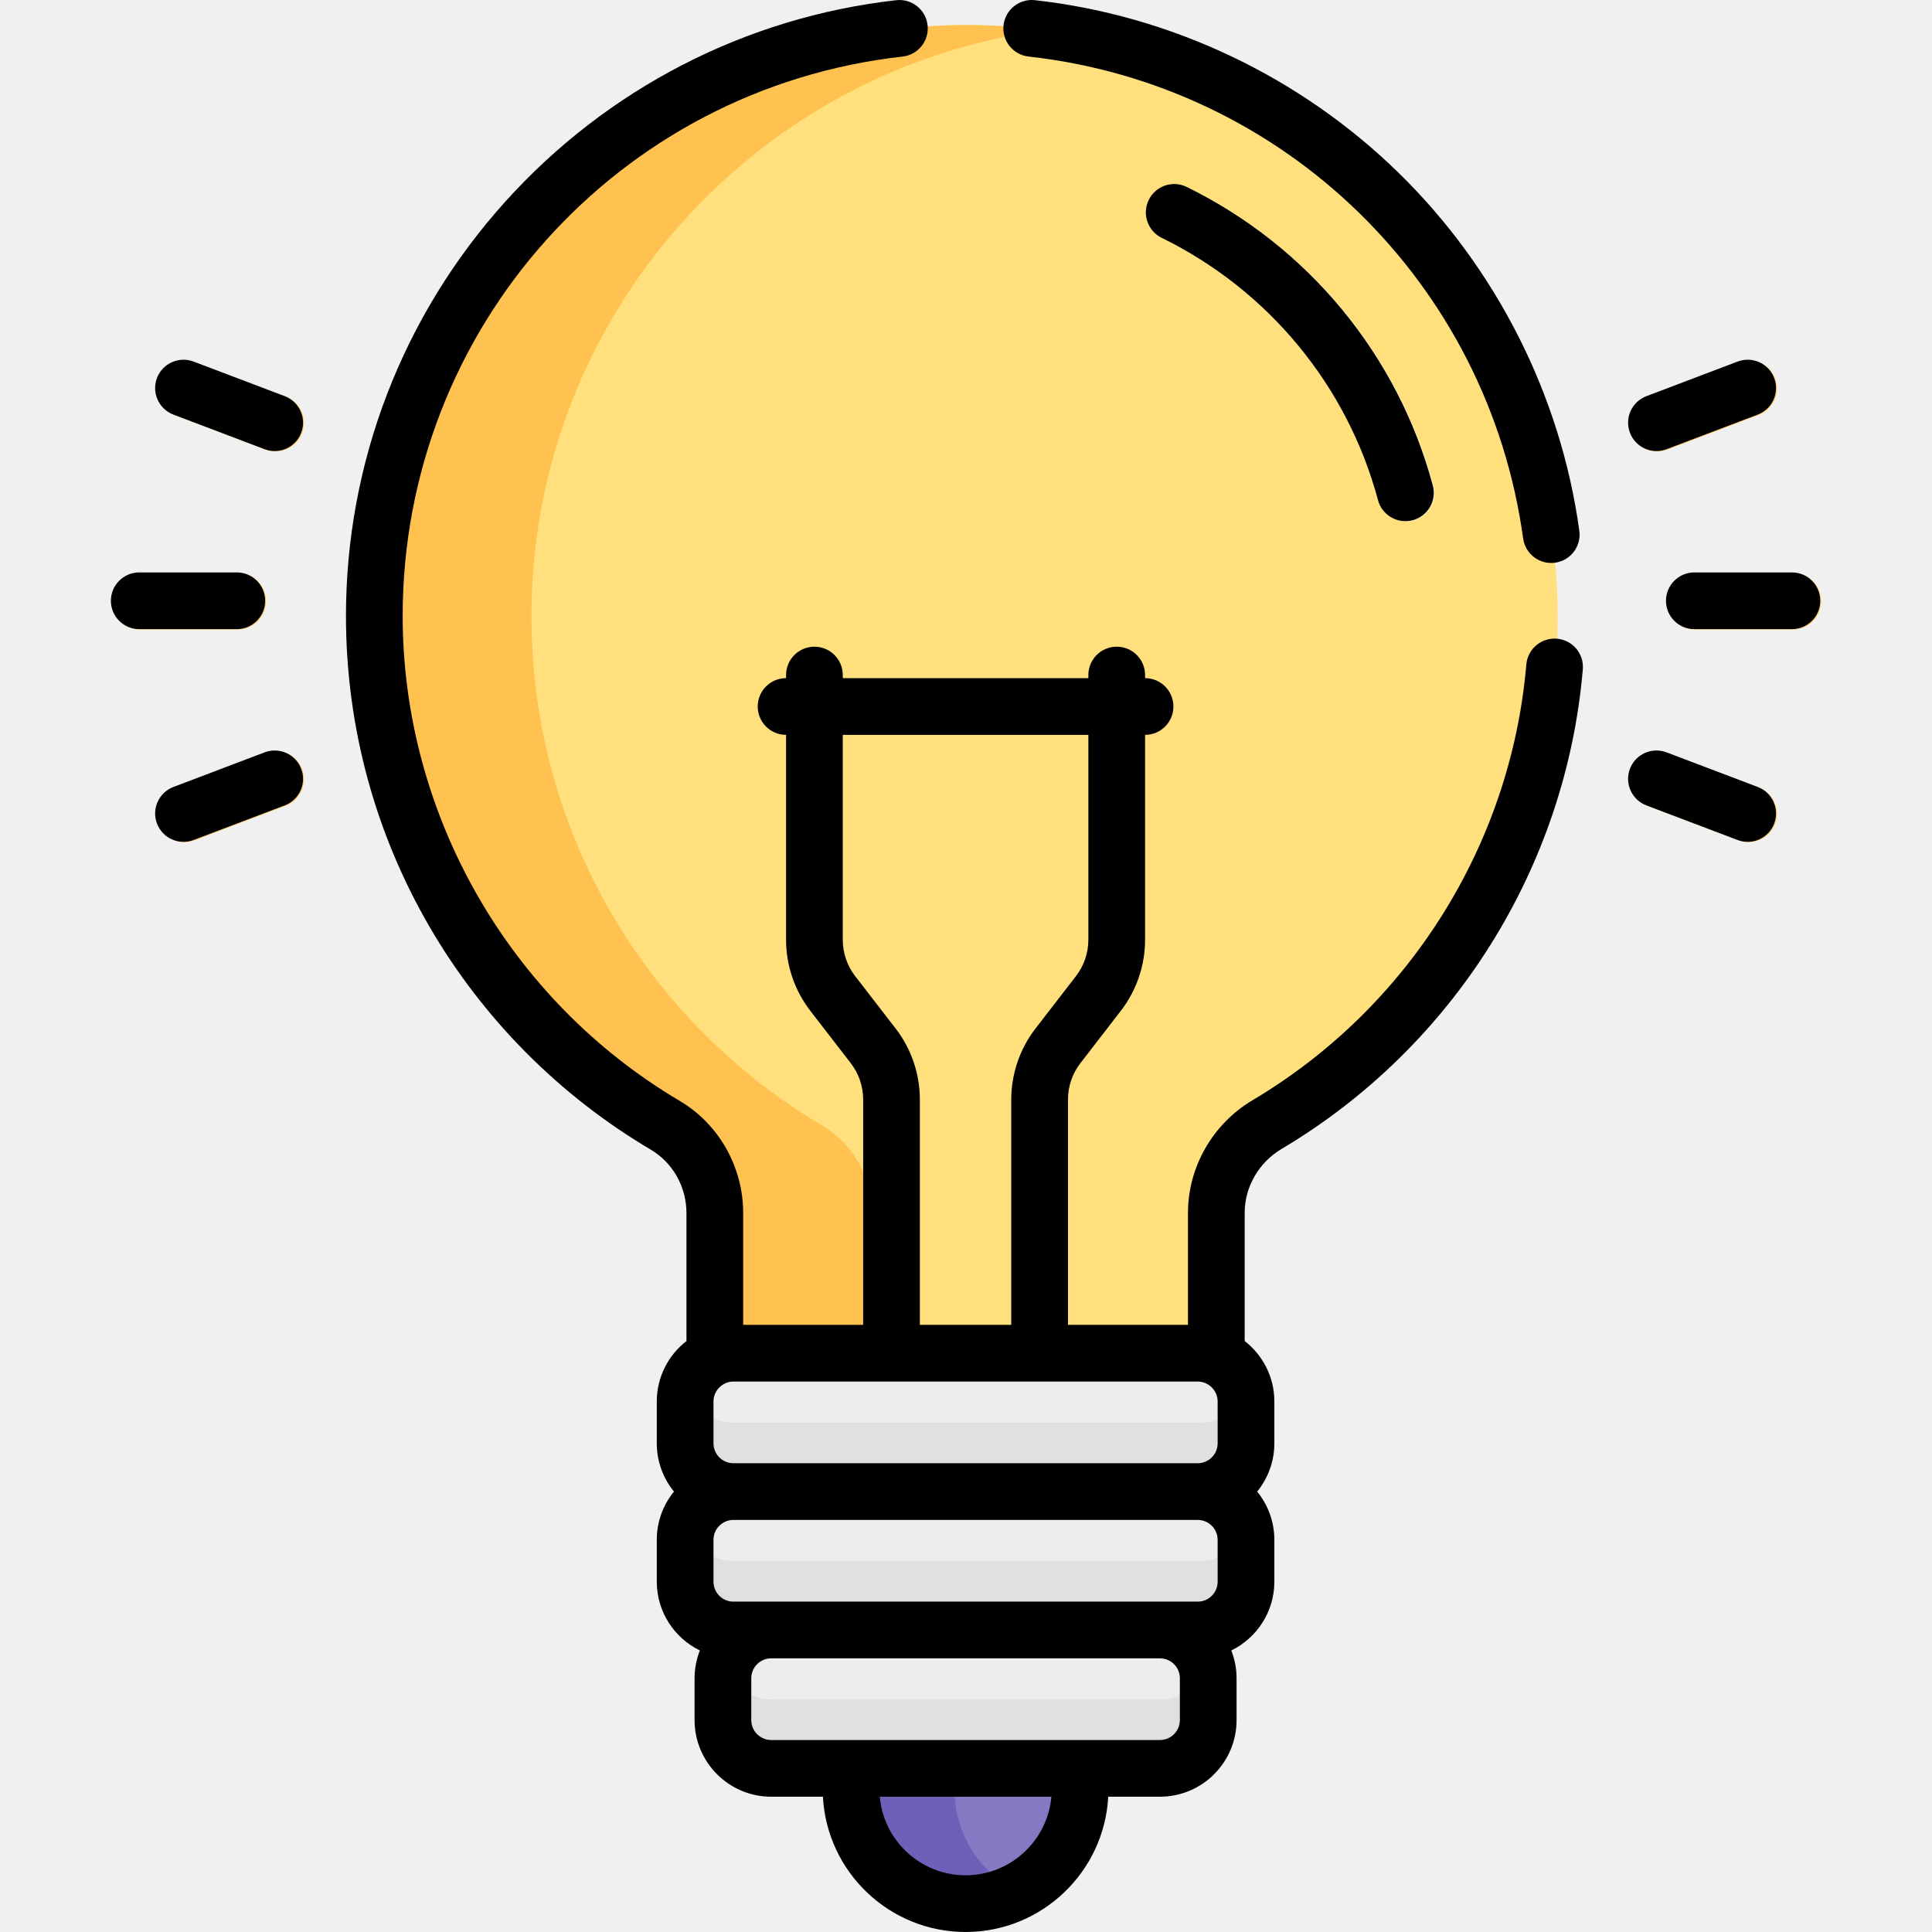
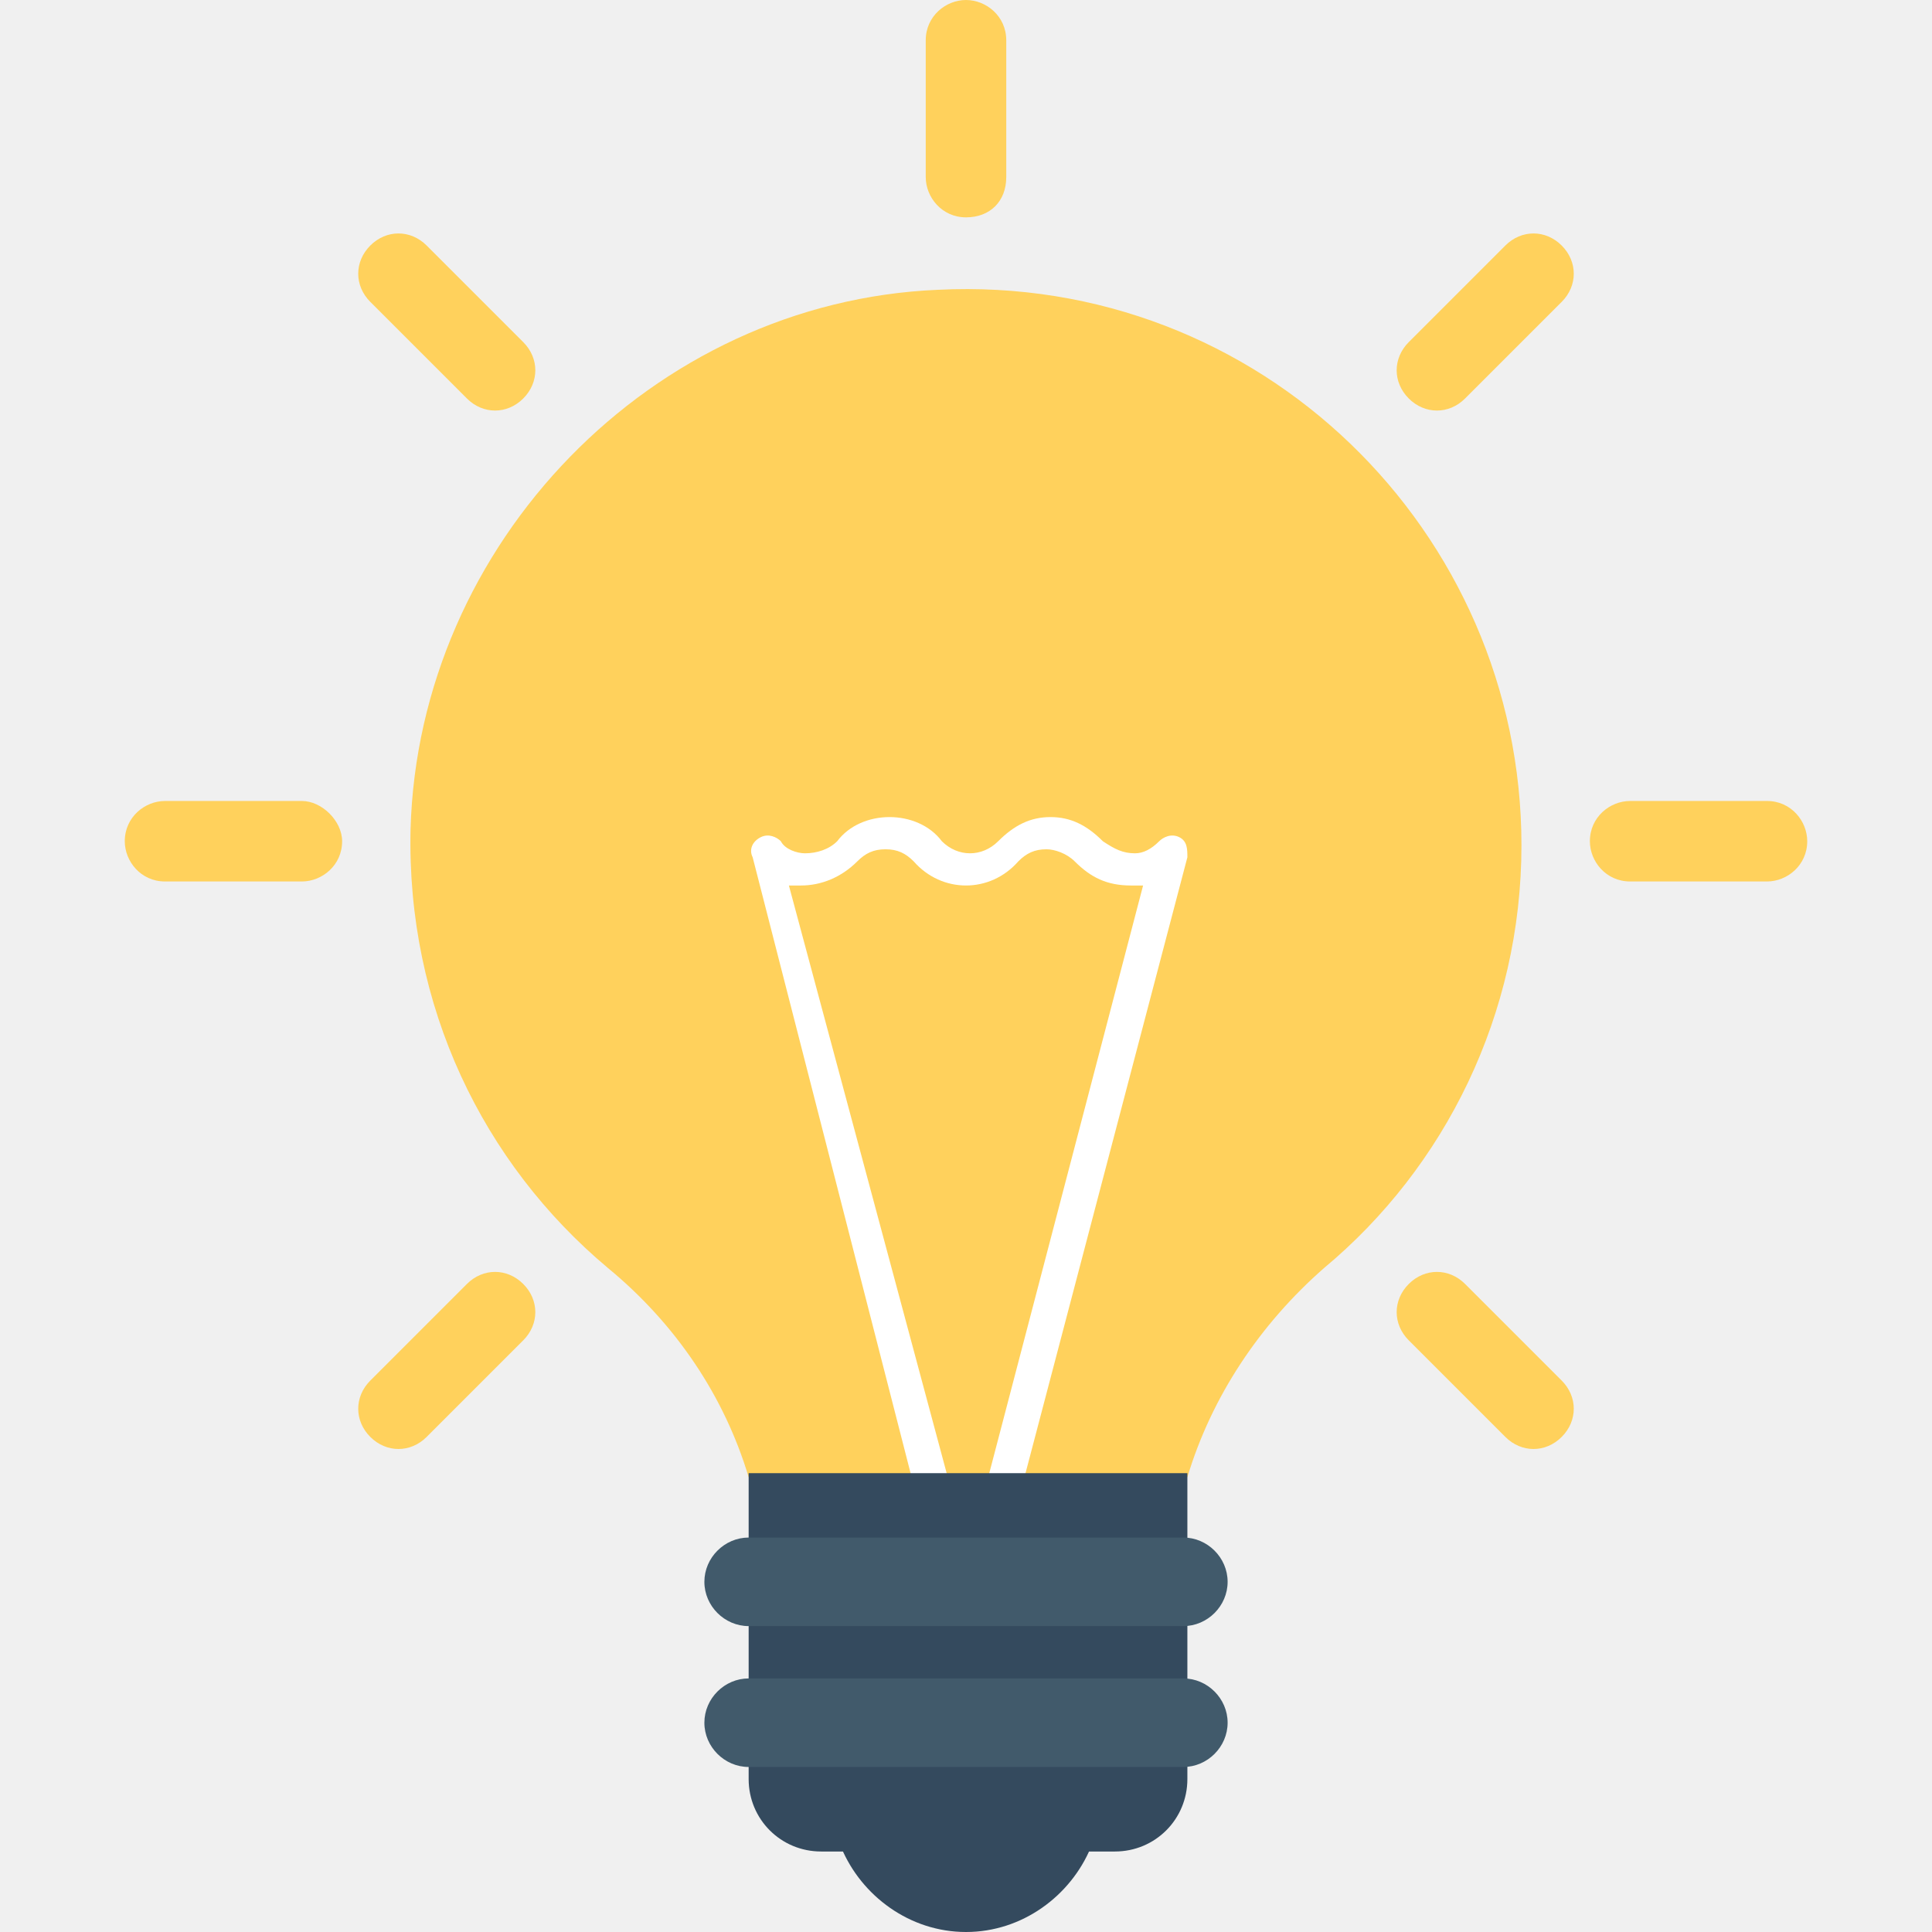
- <svg xmlns="http://www.w3.org/2000/svg" version="1.1" width="512" height="512" x="0" y="0" viewBox="0 0 511.026 511.026" style="enable-background:new 0 0 512 512" xml:space="preserve" class="">
+ <svg xmlns="http://www.w3.org/2000/svg" version="1.1" width="512" height="512" x="0" y="0" viewBox="0 0 512 512" style="enable-background:new 0 0 512 512" xml:space="preserve" class="">
  <g>
+     <path style="" d="M314.667,391.467c6.4-21.333,19.2-40.533,36.267-55.467c32-26.667,52.267-67.2,52.267-112  c0-83.2-69.333-151.467-154.667-147.2C172.8,80,110.933,144,108.8,219.733C107.733,266.667,128,308.267,161.067,336  C179.2,350.933,192,370.133,198.4,391.467L314.667,391.467L314.667,391.467z" fill="#ffd15c" data-original="#ffd15c" class="" />
+     <path style="" d="M242.133,393.6h9.6l-42.667-158.933c1.067,0,2.133,0,3.2,0c5.333,0,10.667-2.133,14.933-6.4  c2.133-2.133,4.267-3.2,7.467-3.2c3.2,0,5.333,1.067,7.467,3.2c7.467,8.533,20.267,8.533,27.733,0c2.133-2.133,4.267-3.2,7.467-3.2  c2.133,0,5.333,1.067,7.467,3.2c4.267,4.267,8.533,6.4,14.933,6.4c1.067,0,2.133,0,3.2,0l-41.6,158.933h9.6l43.733-166.4  c0-2.133,0-4.267-2.133-5.333c-2.133-1.067-4.267,0-5.333,1.067c-2.133,2.133-4.267,3.2-6.4,3.2c-3.2,0-5.333-1.067-8.533-3.2  c-4.267-4.267-8.533-6.4-13.867-6.4s-9.6,2.133-13.867,6.4s-10.667,4.267-14.933,0c-3.2-4.267-8.533-6.4-13.867-6.4l0,0  c-5.333,0-10.667,2.133-13.867,6.4c-2.133,2.133-5.333,3.2-8.533,3.2c-2.133,0-5.333-1.067-6.4-3.2  c-1.067-1.067-3.2-2.133-5.333-1.067c-2.133,1.067-3.2,3.2-2.133,5.333L242.133,393.6z" fill="#ffffff" data-original="#ffffff" />
    <g>
-       <g>
-         <path d="m255.835 6.622c-86.288-.113-156.599 70.103-156.598 156.391.001 57.362 30.889 107.503 76.936 134.717 8.177 4.833 13.126 13.689 13.126 23.187v38.092c1.514-.633 3.174-.984 4.917-.984h122.822c1.743 0 3.403.352 4.917.984v-38.094c0-9.61 5.134-18.44 13.398-23.347 45.897-27.251 76.664-77.307 76.664-134.558 0-86.301-69.906-156.275-156.182-156.388z" fill="#ffe07d" data-original="#ffe07d" class="" />
-         <g>
-           <path d="m230.632 320.918c0-9.498-4.949-18.355-13.125-23.187-46.047-27.214-76.936-77.355-76.936-134.717-.001-79.226 59.273-144.893 135.762-155.027-6.708-.887-13.549-1.356-20.498-1.365-86.288-.113-156.599 70.103-156.598 156.391.001 57.362 30.889 107.503 76.936 134.717 8.177 4.833 13.126 13.689 13.126 23.187v38.092c1.513-.633 3.174-.984 4.917-.984h36.416z" fill="#ffc250" data-original="#ffc250" class="" />
-         </g>
-         <g>
-           <path d="m364.724 132.391c-8.116-30.245-28.967-55.533-57.207-69.38-3.719-1.824-5.256-6.317-3.432-10.036 1.823-3.719 6.318-5.255 10.036-3.432 32.128 15.753 55.853 44.534 65.091 78.96 1.074 4-1.299 8.114-5.3 9.188-3.998 1.073-8.114-1.297-9.188-5.3z" fill="#ffeac8" data-original="#ffeac8" />
-         </g>
-         <path d="m225.341 467.843v5.495c0 16.658 13.629 30.287 30.286 30.287 16.657 0 30.286-13.629 30.286-30.287v-5.495z" fill="#8479c2" data-original="#8479c2" class="" />
-         <path d="m252.452 473.337v-5.495h-27.112v5.495c0 16.658 13.629 30.287 30.286 30.287 4.866 0 9.47-1.17 13.556-3.232-9.897-4.997-16.73-15.264-16.73-27.055z" fill="#6e60b8" data-original="#6e60b8" />
-         <g>
-           <path d="m62.859 166.508h-25.8c-4.142 0-7.5-3.358-7.5-7.5s3.358-7.5 7.5-7.5h25.8c4.142 0 7.5 3.358 7.5 7.5s-3.358 7.5-7.5 7.5z" fill="#ffc250" data-original="#ffc250" class="" />
-         </g>
-         <g>
-           <path d="m70.223 118.914-24.122-9.155c-3.873-1.47-5.821-5.801-4.351-9.673s5.8-5.819 9.673-4.351l24.122 9.155c3.873 1.47 5.821 5.801 4.351 9.673-1.469 3.87-5.797 5.82-9.673 4.351z" fill="#ffc250" data-original="#ffc250" class="" />
-         </g>
-         <g>
-           <path d="m41.75 217.93c-1.47-3.873.479-8.204 4.351-9.673l24.122-9.155c3.871-1.469 8.203.478 9.673 4.351s-.479 8.204-4.351 9.673l-24.122 9.155c-3.874 1.469-8.203-.479-9.673-4.351z" fill="#ffc250" data-original="#ffc250" class="" />
-         </g>
-         <g>
-           <path d="m474.195 166.508h-25.801c-4.142 0-7.5-3.358-7.5-7.5s3.358-7.5 7.5-7.5h25.801c4.142 0 7.5 3.358 7.5 7.5s-3.358 7.5-7.5 7.5z" fill="#ffc250" data-original="#ffc250" class="" />
-         </g>
-         <g>
-           <path d="m431.358 114.563c-1.47-3.873.479-8.204 4.351-9.673l24.122-9.155c3.871-1.468 8.203.478 9.673 4.351s-.479 8.204-4.351 9.673l-24.122 9.155c-3.873 1.469-8.203-.479-9.673-4.351z" fill="#ffc250" data-original="#ffc250" class="" />
-         </g>
-         <g>
-           <path d="m459.832 222.281-24.122-9.155c-3.873-1.47-5.821-5.801-4.351-9.673s5.8-5.82 9.673-4.351l24.122 9.155c3.873 1.47 5.821 5.801 4.351 9.673-1.47 3.87-5.797 5.82-9.673 4.351z" fill="#ffc250" data-original="#ffc250" class="" />
-         </g>
-         <path d="m307.044 430.987h-102.834c-7.176 0-13.014 5.838-13.014 13.014v11.078c0 7.176 5.838 13.014 13.014 13.014h102.833c7.176 0 13.014-5.838 13.014-13.014v-11.078c.001-7.176-5.837-13.014-13.013-13.014z" fill="#efecef" data-original="#efecef" />
-         <path d="m307.044 449.54h-102.834c-5.877 0-10.851-3.917-12.461-9.276-.356 1.185-.553 2.438-.553 3.737v11.078c0 7.176 5.838 13.014 13.014 13.014h102.833c7.176 0 13.014-5.838 13.014-13.014v-11.078c0-1.299-.197-2.552-.553-3.737-1.61 5.358-6.584 9.276-12.46 9.276z" fill="#e2dfe2" data-original="#e2dfe2" />
-         <path d="m317.038 394.381h-122.822c-7.176 0-13.014 5.838-13.014 13.014v11.078c0 7.176 5.838 13.014 13.014 13.014h122.822c7.176 0 13.014-5.838 13.014-13.014v-11.078c0-7.176-5.838-13.014-13.014-13.014z" fill="#efecef" data-original="#efecef" />
-         <path d="m317.038 412.934h-122.822c-5.876 0-10.85-3.917-12.461-9.277-.356 1.185-.553 2.438-.553 3.737v11.078c0 7.176 5.838 13.014 13.014 13.014h122.822c7.176 0 13.014-5.838 13.014-13.014v-11.078c0-1.299-.197-2.552-.553-3.737-1.61 5.36-6.584 9.277-12.461 9.277z" fill="#e2dfe2" data-original="#e2dfe2" />
-         <path d="m317.038 357.775h-122.822c-7.176 0-13.014 5.838-13.014 13.014v11.078c0 7.176 5.838 13.014 13.014 13.014h122.822c7.176 0 13.014-5.838 13.014-13.014v-11.078c0-7.176-5.838-13.014-13.014-13.014z" fill="#efecef" data-original="#efecef" />
-         <path d="m317.038 376.328h-122.822c-5.876 0-10.85-3.917-12.461-9.276-.356 1.185-.553 2.438-.553 3.737v11.078c0 7.176 5.838 13.014 13.014 13.014h122.822c7.176 0 13.014-5.838 13.014-13.014v-11.078c0-1.299-.197-2.552-.553-3.737-1.61 5.359-6.584 9.276-12.461 9.276z" fill="#e2dfe2" data-original="#e2dfe2" />
-       </g>
-       <g>
-         <path d="m313.891 49.445c-3.72-1.824-8.213-.287-10.036 3.432s-.287 8.212 3.433 10.036c28.24 13.848 49.092 39.136 57.207 69.38 1.075 4.004 5.192 6.374 9.188 5.3 4.001-1.073 6.374-5.187 5.301-9.188-9.239-34.427-32.965-63.207-65.093-78.96z" fill="#000000" data-original="#000000" class="" />
-         <path d="m70.13 158.91c0-4.142-3.357-7.5-7.5-7.5h-25.8c-4.143 0-7.5 3.358-7.5 7.5s3.357 7.5 7.5 7.5h25.8c4.143 0 7.5-3.358 7.5-7.5z" fill="#000000" data-original="#000000" class="" />
-         <path d="m75.316 104.791-24.122-9.155c-3.87-1.468-8.203.478-9.673 4.351s.478 8.204 4.351 9.673l24.122 9.155c3.878 1.47 8.205-.482 9.673-4.351 1.469-3.872-.478-8.203-4.351-9.673z" fill="#000000" data-original="#000000" class="" />
-         <path d="m69.994 199.003-24.122 9.155c-3.873 1.47-5.82 5.801-4.351 9.673 1.468 3.871 5.796 5.821 9.673 4.351l24.122-9.155c3.873-1.47 5.82-5.801 4.351-9.673-1.469-3.873-5.801-5.819-9.673-4.351z" fill="#000000" data-original="#000000" class="" />
-         <path d="m473.966 151.41h-25.801c-4.143 0-7.5 3.358-7.5 7.5s3.357 7.5 7.5 7.5h25.801c4.143 0 7.5-3.358 7.5-7.5s-3.357-7.5-7.5-7.5z" fill="#000000" data-original="#000000" class="" />
-         <path d="m440.803 118.816 24.122-9.155c3.873-1.47 5.82-5.801 4.351-9.673-1.469-3.874-5.802-5.819-9.673-4.351l-24.122 9.155c-3.873 1.47-5.82 5.801-4.351 9.673 1.468 3.87 5.796 5.82 9.673 4.351z" fill="#000000" data-original="#000000" class="" />
-         <path d="m464.925 208.158-24.122-9.155c-3.871-1.468-8.204.478-9.673 4.351-1.47 3.873.478 8.204 4.351 9.673l24.122 9.155c3.878 1.47 8.205-.482 9.673-4.351 1.47-3.872-.478-8.203-4.351-9.673z" fill="#000000" data-original="#000000" class="" />
-         <path d="m272.069 14.955c67.733 7.543 121.524 59.964 130.812 127.477.562 4.089 4.329 6.972 8.452 6.408 4.104-.564 6.972-4.349 6.407-8.452-4.92-35.774-21.929-69.43-47.892-94.768-26.007-25.382-60.143-41.566-96.119-45.573-4.118-.456-7.826 2.507-8.284 6.624s2.507 7.825 6.624 8.284z" fill="#000000" data-original="#000000" class="" />
-         <path d="m411.831 168.937c-4.108-.347-7.758 2.706-8.111 6.833-4.076 47.661-31.15 90.746-72.424 115.251-10.528 6.251-17.069 17.668-17.069 29.796v29.609h-31.74v-59.621c0-3.444 1.16-6.842 3.266-9.568l10.733-13.896c4.123-5.338 6.394-11.993 6.394-18.738v-54.229c4.141-.002 7.496-3.359 7.496-7.5s-3.355-7.498-7.496-7.5v-.818c0-4.142-3.357-7.5-7.5-7.5s-7.5 3.358-7.5 7.5v.817h-64.96v-.817c0-4.142-3.357-7.5-7.5-7.5s-7.5 3.358-7.5 7.5v.817c-4.141.002-7.497 3.359-7.497 7.5s3.356 7.498 7.497 7.5v54.229c0 6.745 2.271 13.4 6.394 18.738l10.733 13.895c2.105 2.727 3.266 6.125 3.266 9.569v59.621h-31.74v-29.608c0-12.157-6.441-23.516-16.81-29.644-45.184-26.703-73.252-75.85-73.253-128.261-.001-75.905 56.844-139.51 132.226-147.951 4.116-.461 7.079-4.172 6.618-8.288s-4.159-7.081-8.288-6.619c-39.746 4.451-76.479 23.379-103.432 53.298-27.164 30.154-42.125 69.063-42.124 109.56.002 59.772 32.112 112.505 80.62 141.174 5.824 3.442 9.442 9.853 9.442 16.73v33.893c-4.765 3.711-7.848 9.486-7.848 15.979v11.078c0 4.835 1.708 9.276 4.545 12.764-2.837 3.487-4.545 7.928-4.545 12.764v11.078c0 7.989 4.658 14.892 11.391 18.19-.889 2.279-1.396 4.748-1.396 7.338v11.078c0 11.173 9.09 20.264 20.264 20.264h13.684c1.046 19.907 17.57 35.781 37.733 35.781 20.162 0 36.686-15.875 37.732-35.781h13.684c11.174 0 20.264-9.09 20.264-20.264v-11.078c0-2.59-.507-5.059-1.396-7.338 6.732-3.298 11.391-10.201 11.391-18.19v-11.078c0-4.835-1.708-9.276-4.545-12.764 2.837-3.487 4.545-7.928 4.545-12.764v-11.078c0-6.494-3.083-12.269-7.848-15.979v-33.894c0-6.86 3.728-13.335 9.728-16.898 45.425-26.971 75.224-74.399 79.711-126.871.351-4.125-2.709-7.756-6.835-8.109zm-185.648 89.237c-2.105-2.726-3.265-6.124-3.265-9.569v-54.229h64.96v54.229c0 3.445-1.159 6.843-3.265 9.568l-10.733 13.896c-4.124 5.339-6.395 11.994-6.395 18.738v59.621h-24.175v-59.621c0-6.744-2.271-13.399-6.395-18.738zm29.215 237.852c-11.889 0-21.68-9.152-22.698-20.781h45.397c-1.018 11.628-10.809 20.781-22.699 20.781zm56.681-41.045c0 2.902-2.361 5.264-5.264 5.264-12.51 0-93.599 0-102.833 0-2.902 0-5.264-2.361-5.264-5.264v-11.078c0-2.902 2.361-5.264 5.264-5.264h102.833c2.902 0 5.264 2.361 5.264 5.264zm9.995-36.606c0 2.903-2.361 5.264-5.265 5.264-5.737 0-119.202 0-122.821 0-2.903 0-5.265-2.361-5.265-5.264v-11.078c0-2.902 2.361-5.264 5.265-5.264h122.821c2.903 0 5.265 2.361 5.265 5.264zm0-36.606c0 2.902-2.361 5.264-5.265 5.264h-122.821c-2.903 0-5.265-2.361-5.265-5.264v-11.078c0-2.987 2.506-5.264 5.265-5.264h122.821c2.88 0 5.265 2.382 5.265 5.264z" fill="#000000" data-original="#000000" class="" />
-       </g>
+       <path style="" d="M222.933,489.6C228.267,502.4,241.067,512,256,512c14.933,0,27.733-9.6,33.067-22.4H222.933z" fill="#344a5e" data-original="#344a5e" />
+       <path style="" d="M295.467,490.667H217.6c-10.667,0-19.2-8.533-19.2-19.2V390.4h116.267v81.067   C314.667,482.133,306.133,490.667,295.467,490.667z" fill="#344a5e" data-original="#344a5e" />
    </g>
+     <g>
+       <path style="" d="M313.6,430.933H198.4c-6.4,0-11.733-5.333-11.733-11.733l0,0c0-6.4,5.333-11.733,11.733-11.733   h115.2c6.4,0,11.733,5.333,11.733,11.733l0,0C325.333,425.6,320,430.933,313.6,430.933z" fill="#415a6b" data-original="#415a6b" />
+       <path style="" d="M313.6,468.267H198.4c-6.4,0-11.733-5.333-11.733-11.733l0,0c0-6.4,5.333-11.733,11.733-11.733   h115.2c6.4,0,11.733,5.333,11.733,11.733l0,0C325.333,462.933,320,468.267,313.6,468.267z" fill="#415a6b" data-original="#415a6b" />
+     </g>
+     <g>
+       <path style="" d="M256,0c-5.333,0-10.667,4.267-10.667,10.667v36.267c0,5.333,4.267,10.667,10.667,10.667   c6.4,0,10.667-4.267,10.667-10.667V10.667C266.667,4.267,261.333,0,256,0z" fill="#ffd15c" data-original="#ffd15c" class="" />
+       <path style="" d="M113.067,65.067c-4.267-4.267-10.667-4.267-14.933,0s-4.267,10.667,0,14.933l25.6,25.6   c4.267,4.267,10.667,4.267,14.933,0s4.267-10.667,0-14.933L113.067,65.067z" fill="#ffd15c" data-original="#ffd15c" class="" />
+       <path style="" d="M80,212.267H43.733c-5.333,0-10.667,4.267-10.667,10.667l0,0c0,5.333,4.267,10.667,10.667,10.667H80   c5.333,0,10.667-4.267,10.667-10.667l0,0C90.667,217.6,85.333,212.267,80,212.267z" fill="#ffd15c" data-original="#ffd15c" class="" />
+       <path style="" d="M123.733,340.267l-25.6,25.6c-4.267,4.267-4.267,10.667,0,14.933s10.667,4.267,14.933,0l25.6-25.6   c4.267-4.267,4.267-10.667,0-14.933S128,336,123.733,340.267z" fill="#ffd15c" data-original="#ffd15c" class="" />
+       <path style="" d="M388.267,340.267C384,336,377.6,336,373.333,340.267c-4.267,4.267-4.267,10.667,0,14.933l25.6,25.6   c4.267,4.267,10.667,4.267,14.933,0s4.267-10.667,0-14.933L388.267,340.267z" fill="#ffd15c" data-original="#ffd15c" class="" />
+       <path style="" d="M468.267,212.267H432c-5.333,0-10.667,4.267-10.667,10.667l0,0c0,5.333,4.267,10.667,10.667,10.667   h36.267c5.333,0,10.667-4.267,10.667-10.667l0,0C478.933,217.6,474.667,212.267,468.267,212.267z" fill="#ffd15c" data-original="#ffd15c" class="" />
+       <path style="" d="M398.933,65.067l-25.6,25.6c-4.267,4.267-4.267,10.667,0,14.933c4.267,4.267,10.667,4.267,14.933,0   l25.6-25.6c4.267-4.267,4.267-10.667,0-14.933S403.2,60.8,398.933,65.067z" fill="#ffd15c" data-original="#ffd15c" class="" />
+     </g>
+     <g>
+ </g>
+     <g>
+ </g>
+     <g>
+ </g>
+     <g>
+ </g>
+     <g>
+ </g>
+     <g>
+ </g>
+     <g>
+ </g>
+     <g>
+ </g>
+     <g>
+ </g>
+     <g>
+ </g>
+     <g>
+ </g>
+     <g>
+ </g>
+     <g>
+ </g>
+     <g>
+ </g>
+     <g>
+ </g>
  </g>
</svg>
